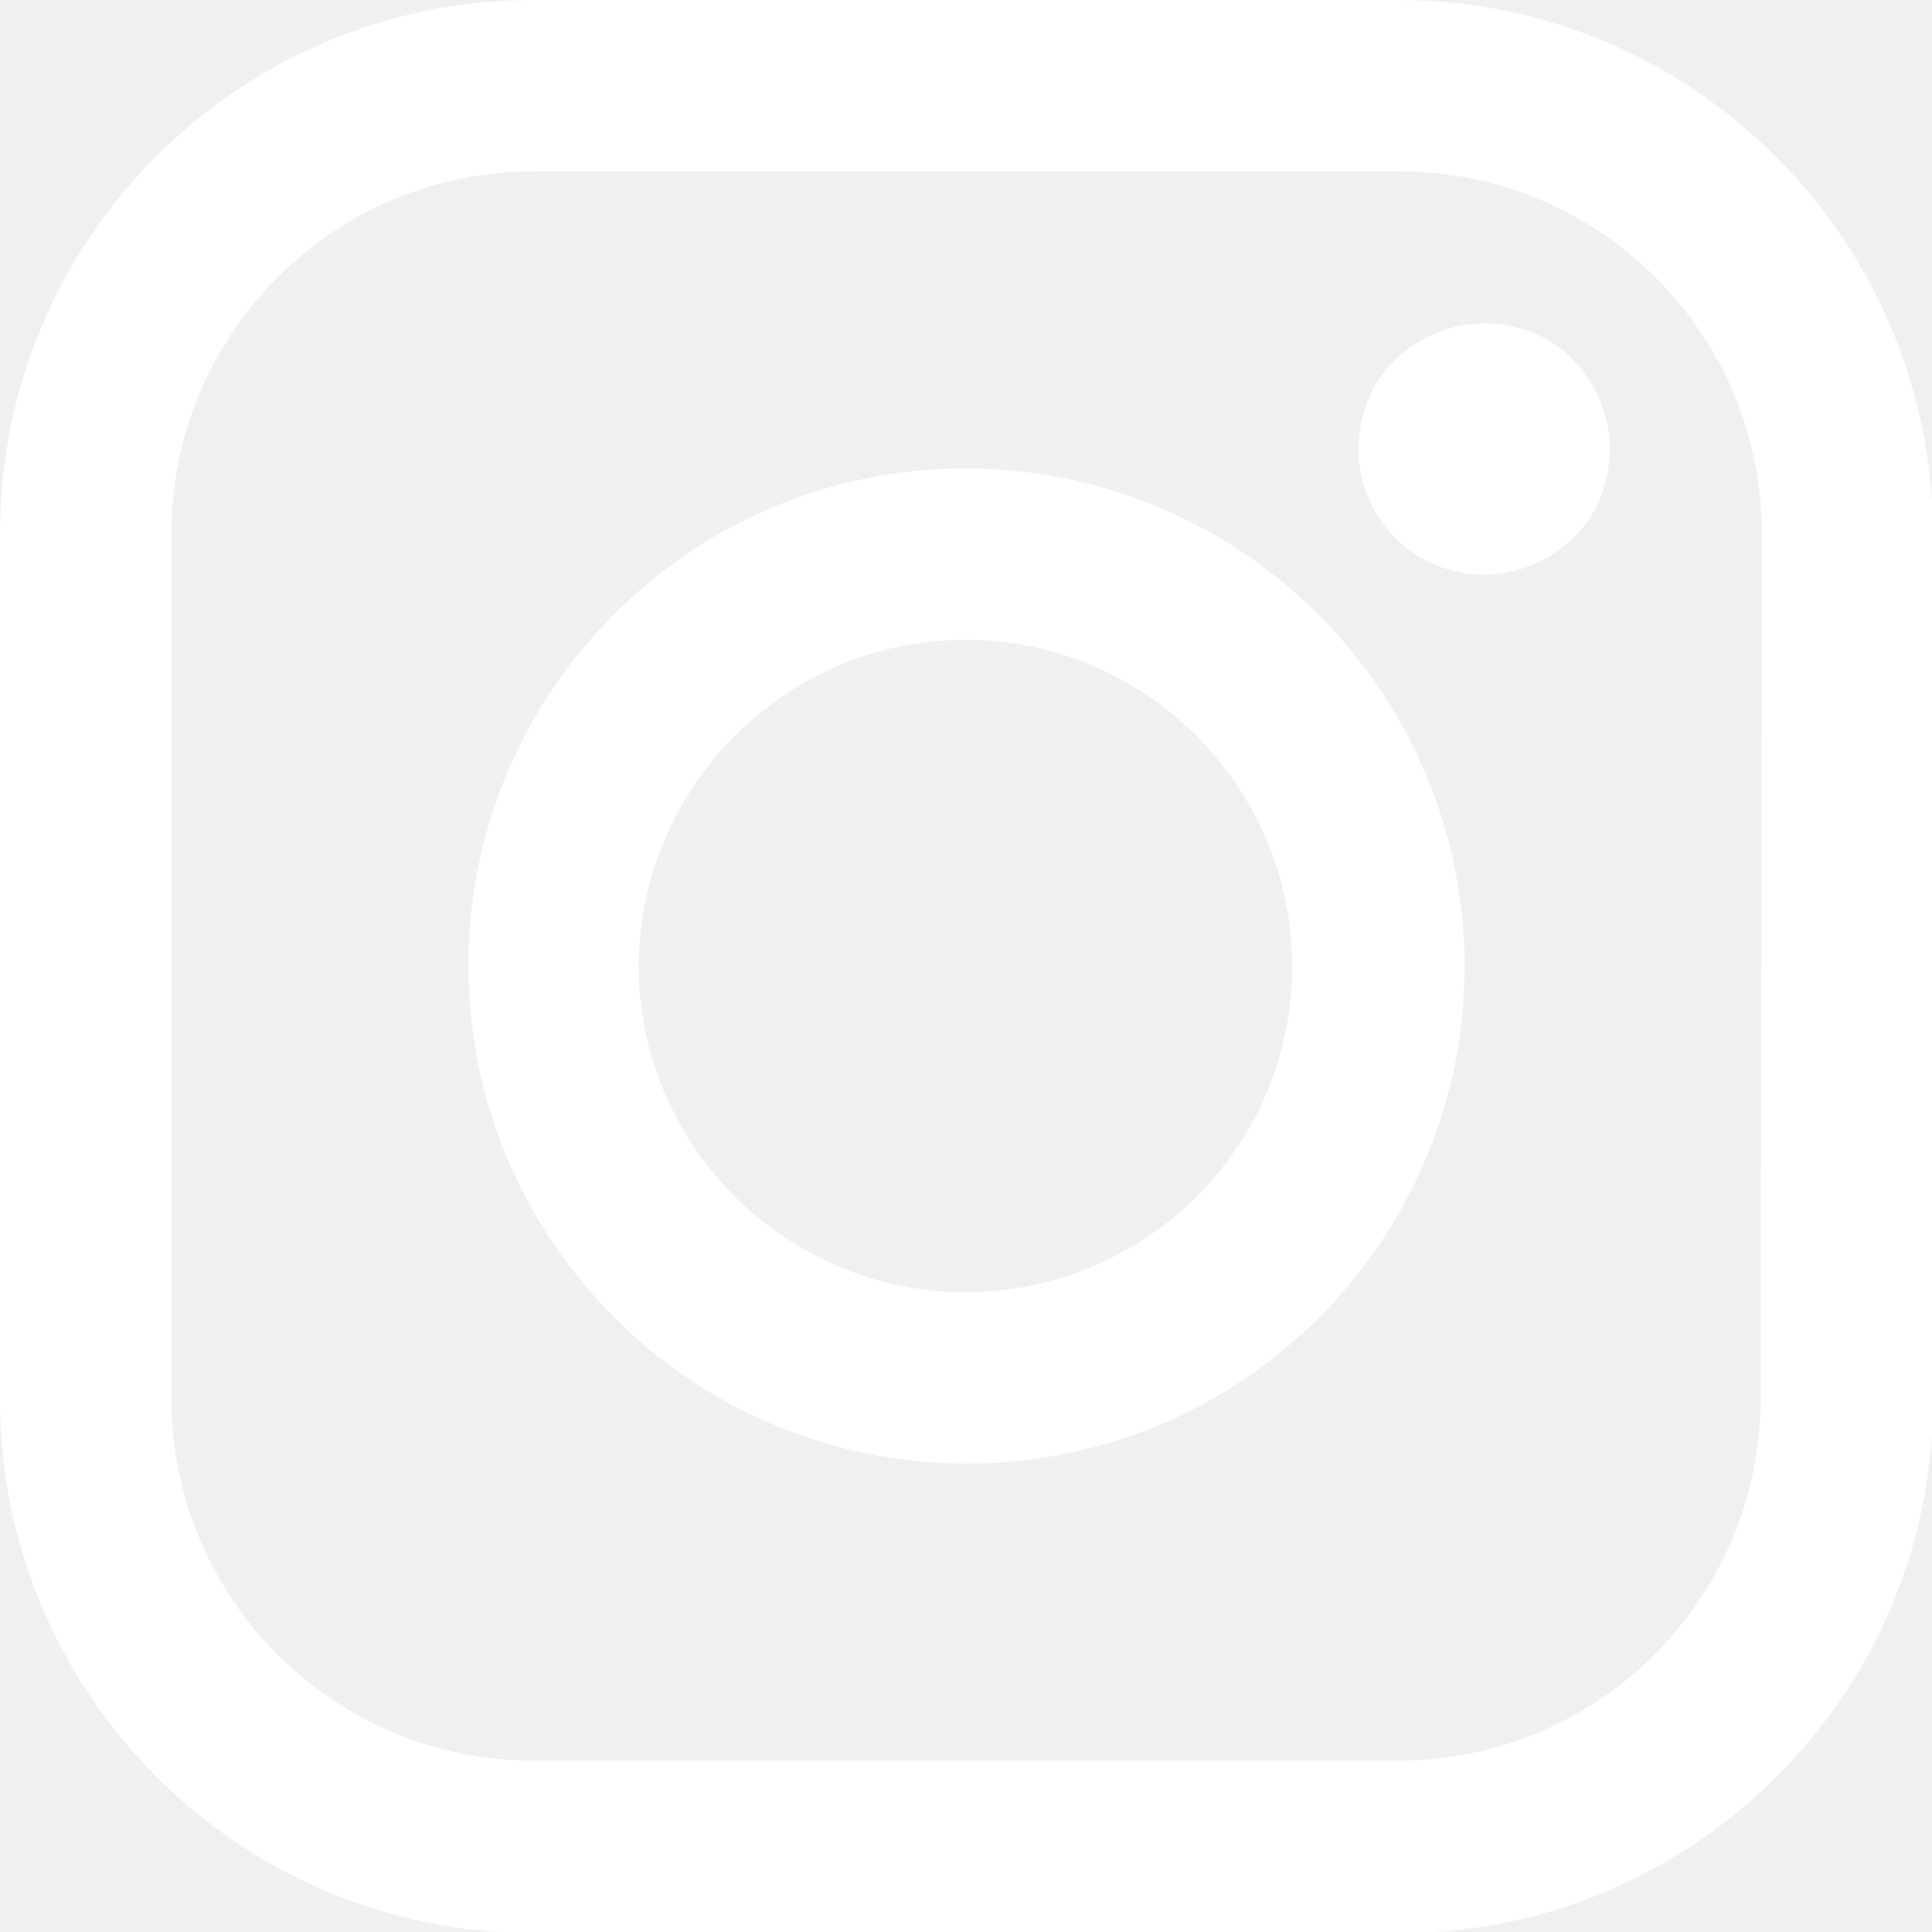
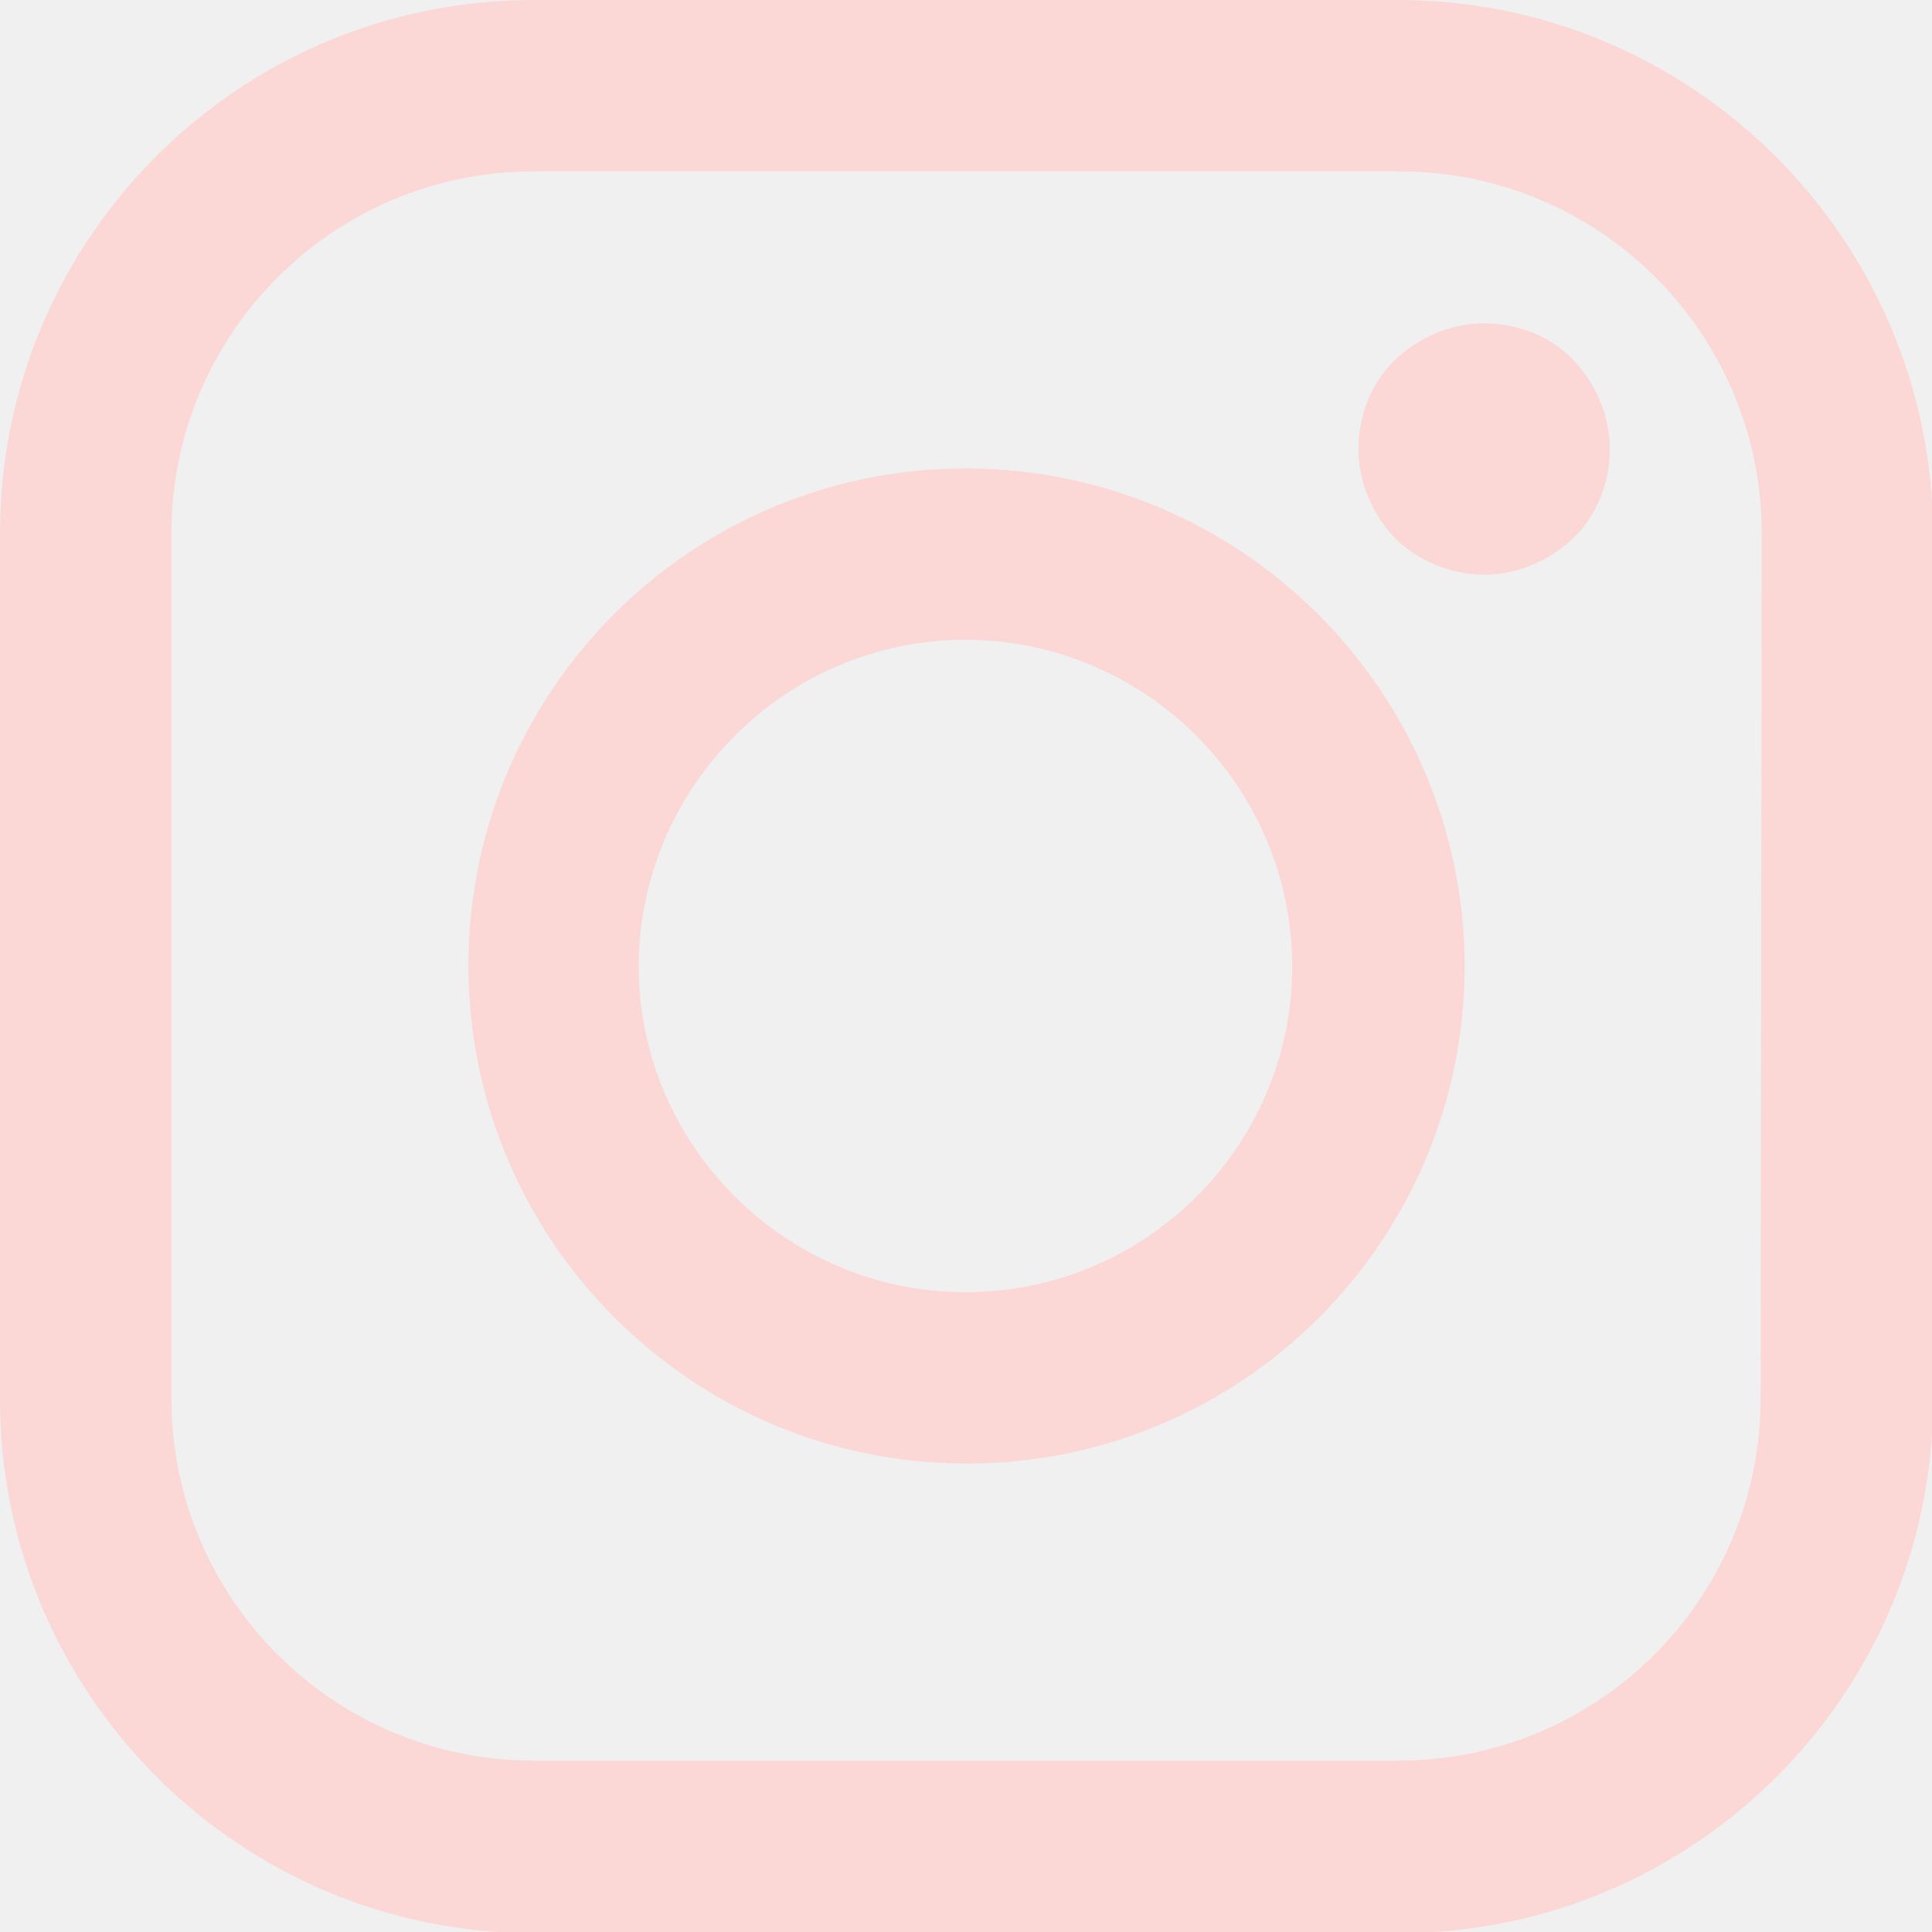
- <svg xmlns="http://www.w3.org/2000/svg" version="1.1" id="Layer_1" x="0px" y="0px" viewBox="0 0 169.1 169.1" style="enable-background:new 0 0 169.1 169.1;" xml:space="preserve">
+ <svg xmlns="http://www.w3.org/2000/svg" version="1.1" id="Layer_1" x="0px" y="0px" viewBox="-212 336.8 169.1 169.1" style="enable-background:new -212 336.8 169.1 169.1;" xml:space="preserve">
  <style type="text/css">
- 	.st0{fill:#FFFFFF;}
+ 	.st0{fill:#FBD7D6;}
</style>
  <g>
-     <path class="st0" d="M122.4,0H46.7C20.9,0,0,20.9,0,46.7v75.8c0,25.7,20.9,46.7,46.7,46.7h75.8c25.7,0,46.7-20.9,46.7-46.7V46.7   C169.1,20.9,148.1,0,122.4,0z M154.1,122.4c0,17.5-14.2,31.7-31.7,31.7H46.7c-17.5,0-31.7-14.2-31.7-31.7V46.7   C15,29.2,29.2,15,46.7,15h75.8c17.5,0,31.7,14.2,31.7,31.7L154.1,122.4L154.1,122.4z" />
-     <path class="st0" d="M84.5,41C60.5,41,41,60.5,41,84.5c0,24,19.5,43.6,43.6,43.6s43.6-19.5,43.6-43.6C128.1,60.5,108.6,41,84.5,41z    M84.5,113.1c-15.7,0-28.6-12.8-28.6-28.6C56,68.8,68.8,56,84.5,56s28.6,12.8,28.6,28.6C113.1,100.3,100.3,113.1,84.5,113.1z" />
-     <path class="st0" d="M129.9,28.3c-2.9,0-5.7,1.2-7.8,3.2c-2.1,2-3.2,4.9-3.2,7.8c0,2.9,1.2,5.7,3.2,7.8c2,2,4.9,3.2,7.8,3.2   c2.9,0,5.7-1.2,7.8-3.2c2.1-2,3.2-4.9,3.2-7.8c0-2.9-1.2-5.7-3.2-7.8C135.7,29.4,132.8,28.3,129.9,28.3z" />
+     <path class="st0" d="M-89.6,336.8h-75.7c-25.8,0-46.7,20.9-46.7,46.7v75.8c0,25.7,20.9,46.7,46.7,46.7h75.8   c25.7,0,46.7-20.9,46.7-46.7v-75.8C-42.9,357.7-63.9,336.8-89.6,336.8z M-57.9,459.2c0,17.5-14.2,31.7-31.7,31.7h-75.7   c-17.5,0-31.7-14.2-31.7-31.7v-75.7c0-17.5,14.2-31.7,31.7-31.7h75.8c17.5,0,31.7,14.2,31.7,31.7L-57.9,459.2L-57.9,459.2z" />
+     <path class="st0" d="M-127.5,377.8c-24,0-43.5,19.5-43.5,43.5s19.5,43.6,43.6,43.6s43.6-19.5,43.6-43.6   C-83.9,397.3-103.4,377.8-127.5,377.8z M-127.5,449.9c-15.7,0-28.6-12.8-28.6-28.6c0.1-15.7,12.9-28.5,28.6-28.5   s28.6,12.8,28.6,28.6C-98.9,437.1-111.7,449.9-127.5,449.9z" />
+     <path class="st0" d="M-82.1,365.1c-2.9,0-5.7,1.2-7.8,3.2c-2.1,2-3.2,4.9-3.2,7.8s1.2,5.7,3.2,7.8c2,2,4.9,3.2,7.8,3.2   c2.9,0,5.7-1.2,7.8-3.2s3.2-4.9,3.2-7.8s-1.2-5.7-3.2-7.8C-76.3,366.2-79.2,365.1-82.1,365.1z" />
  </g>
</svg>
